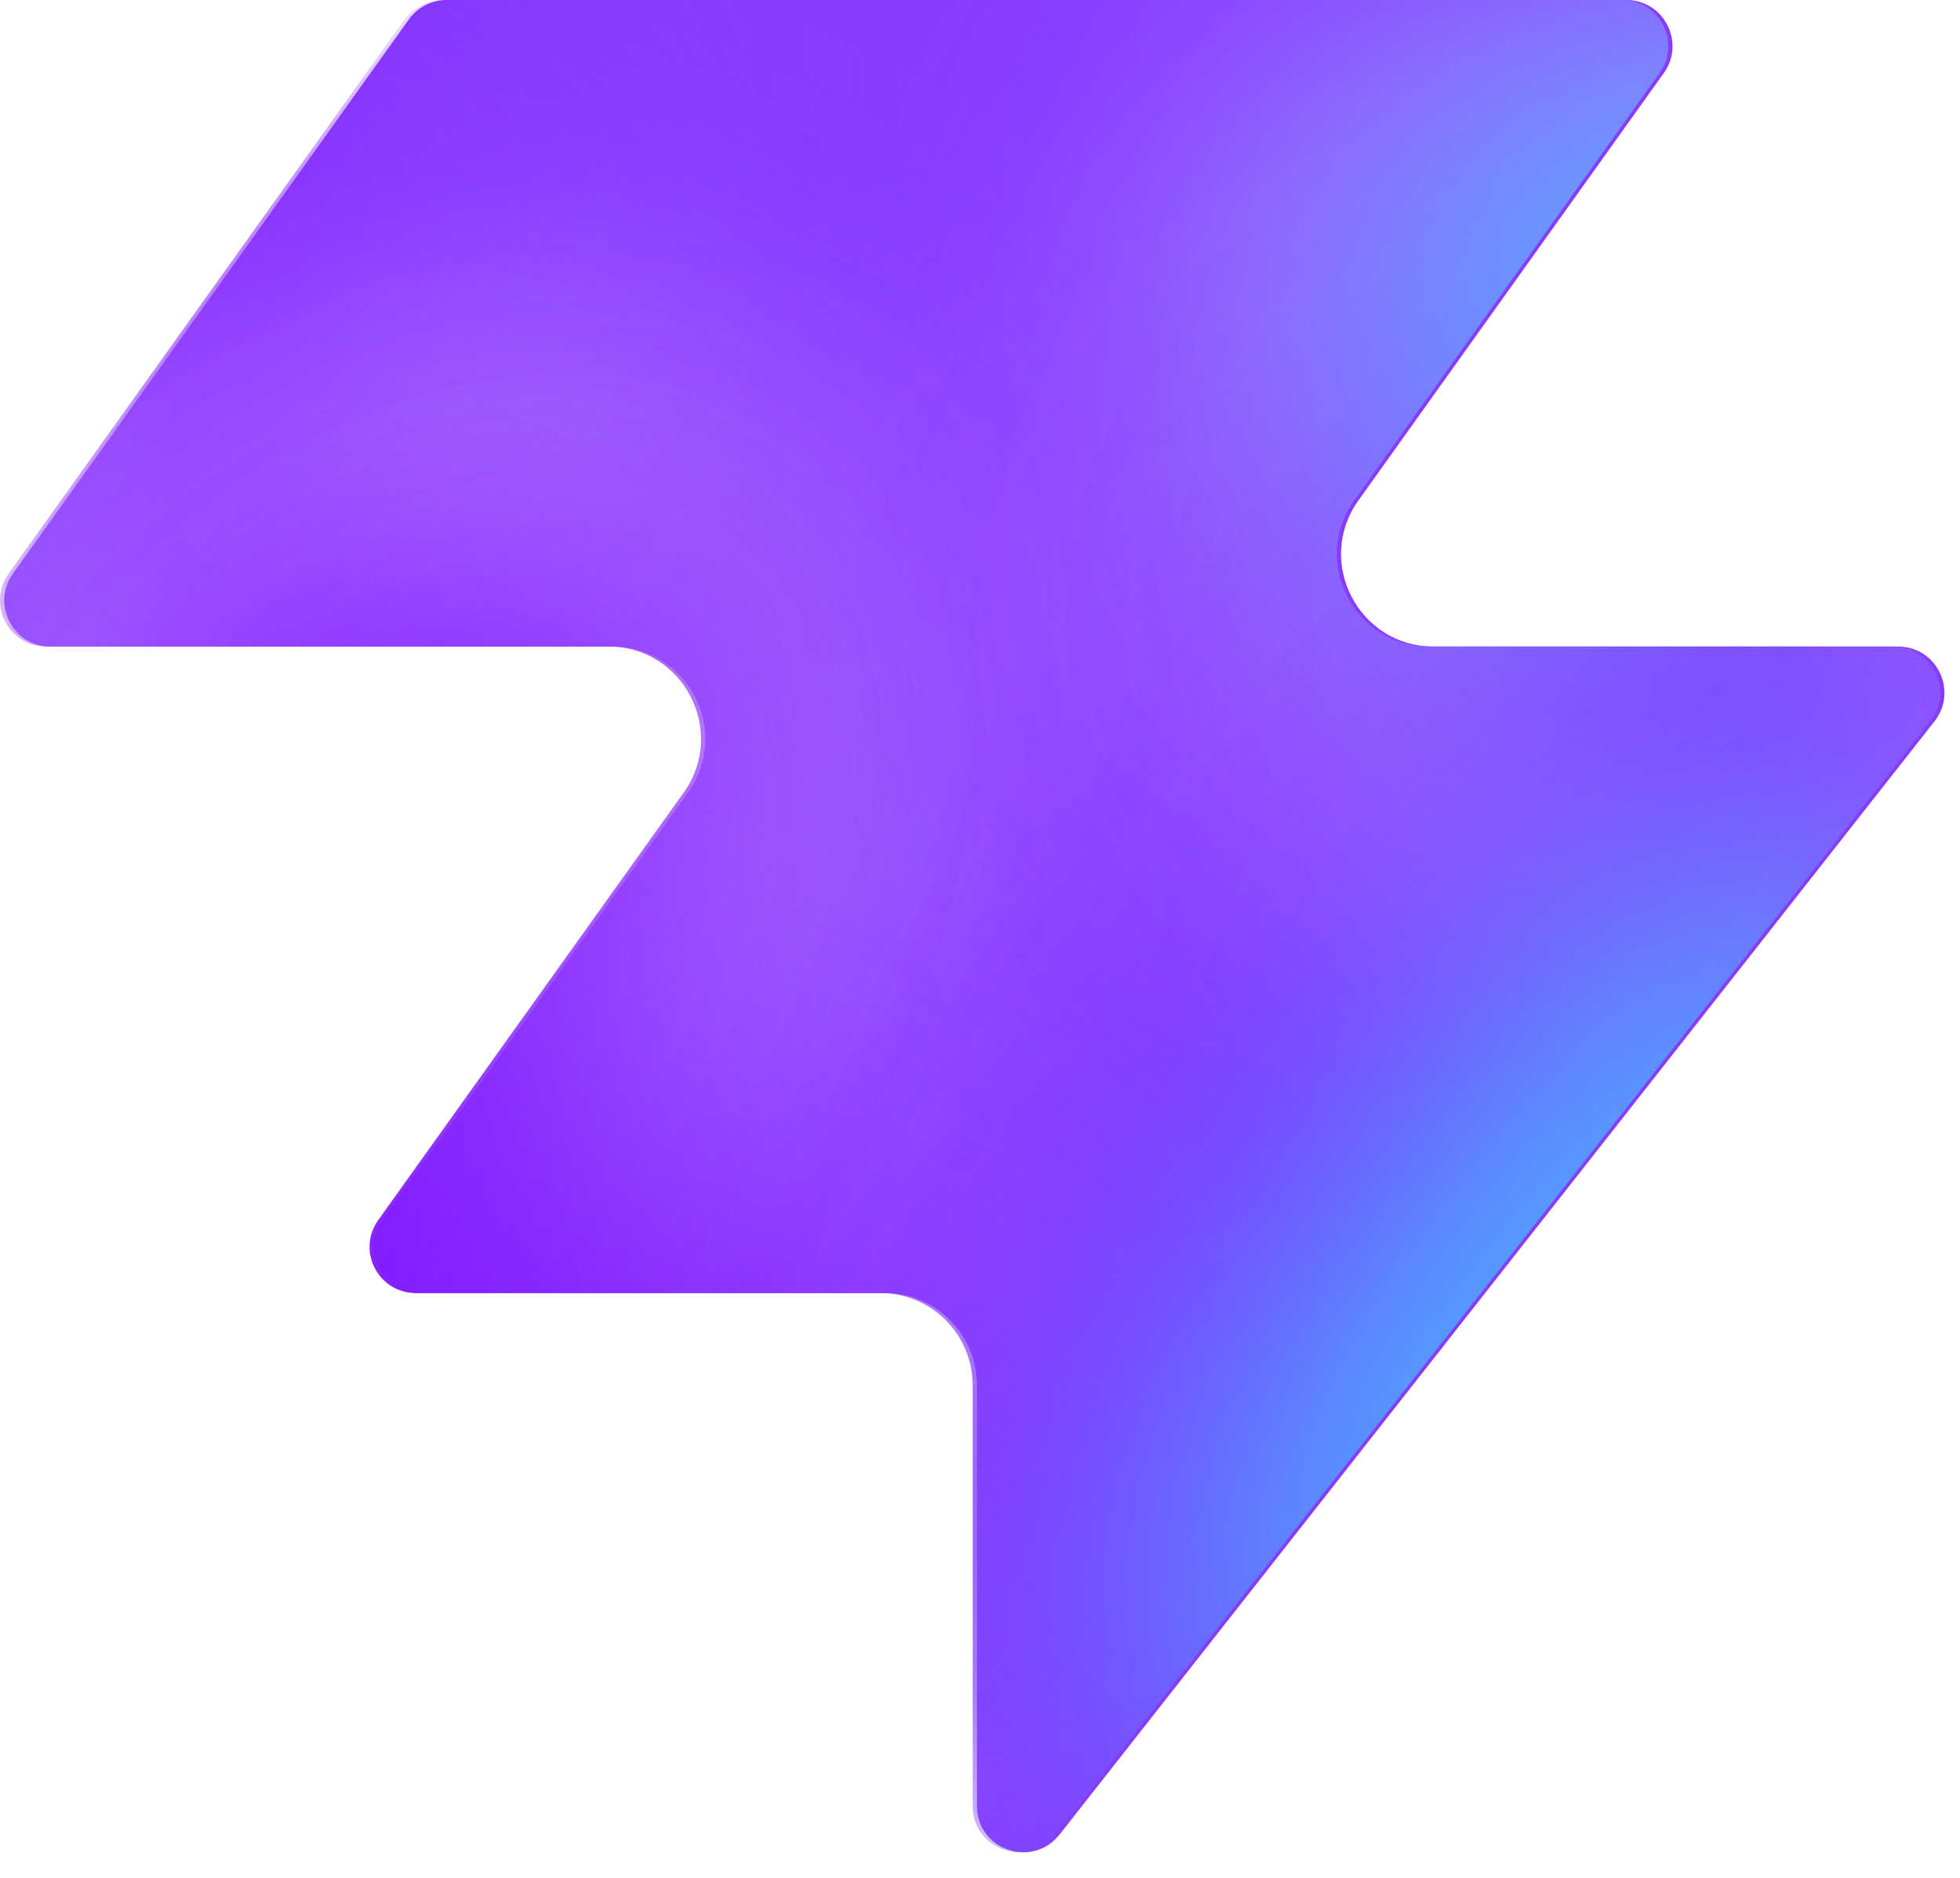
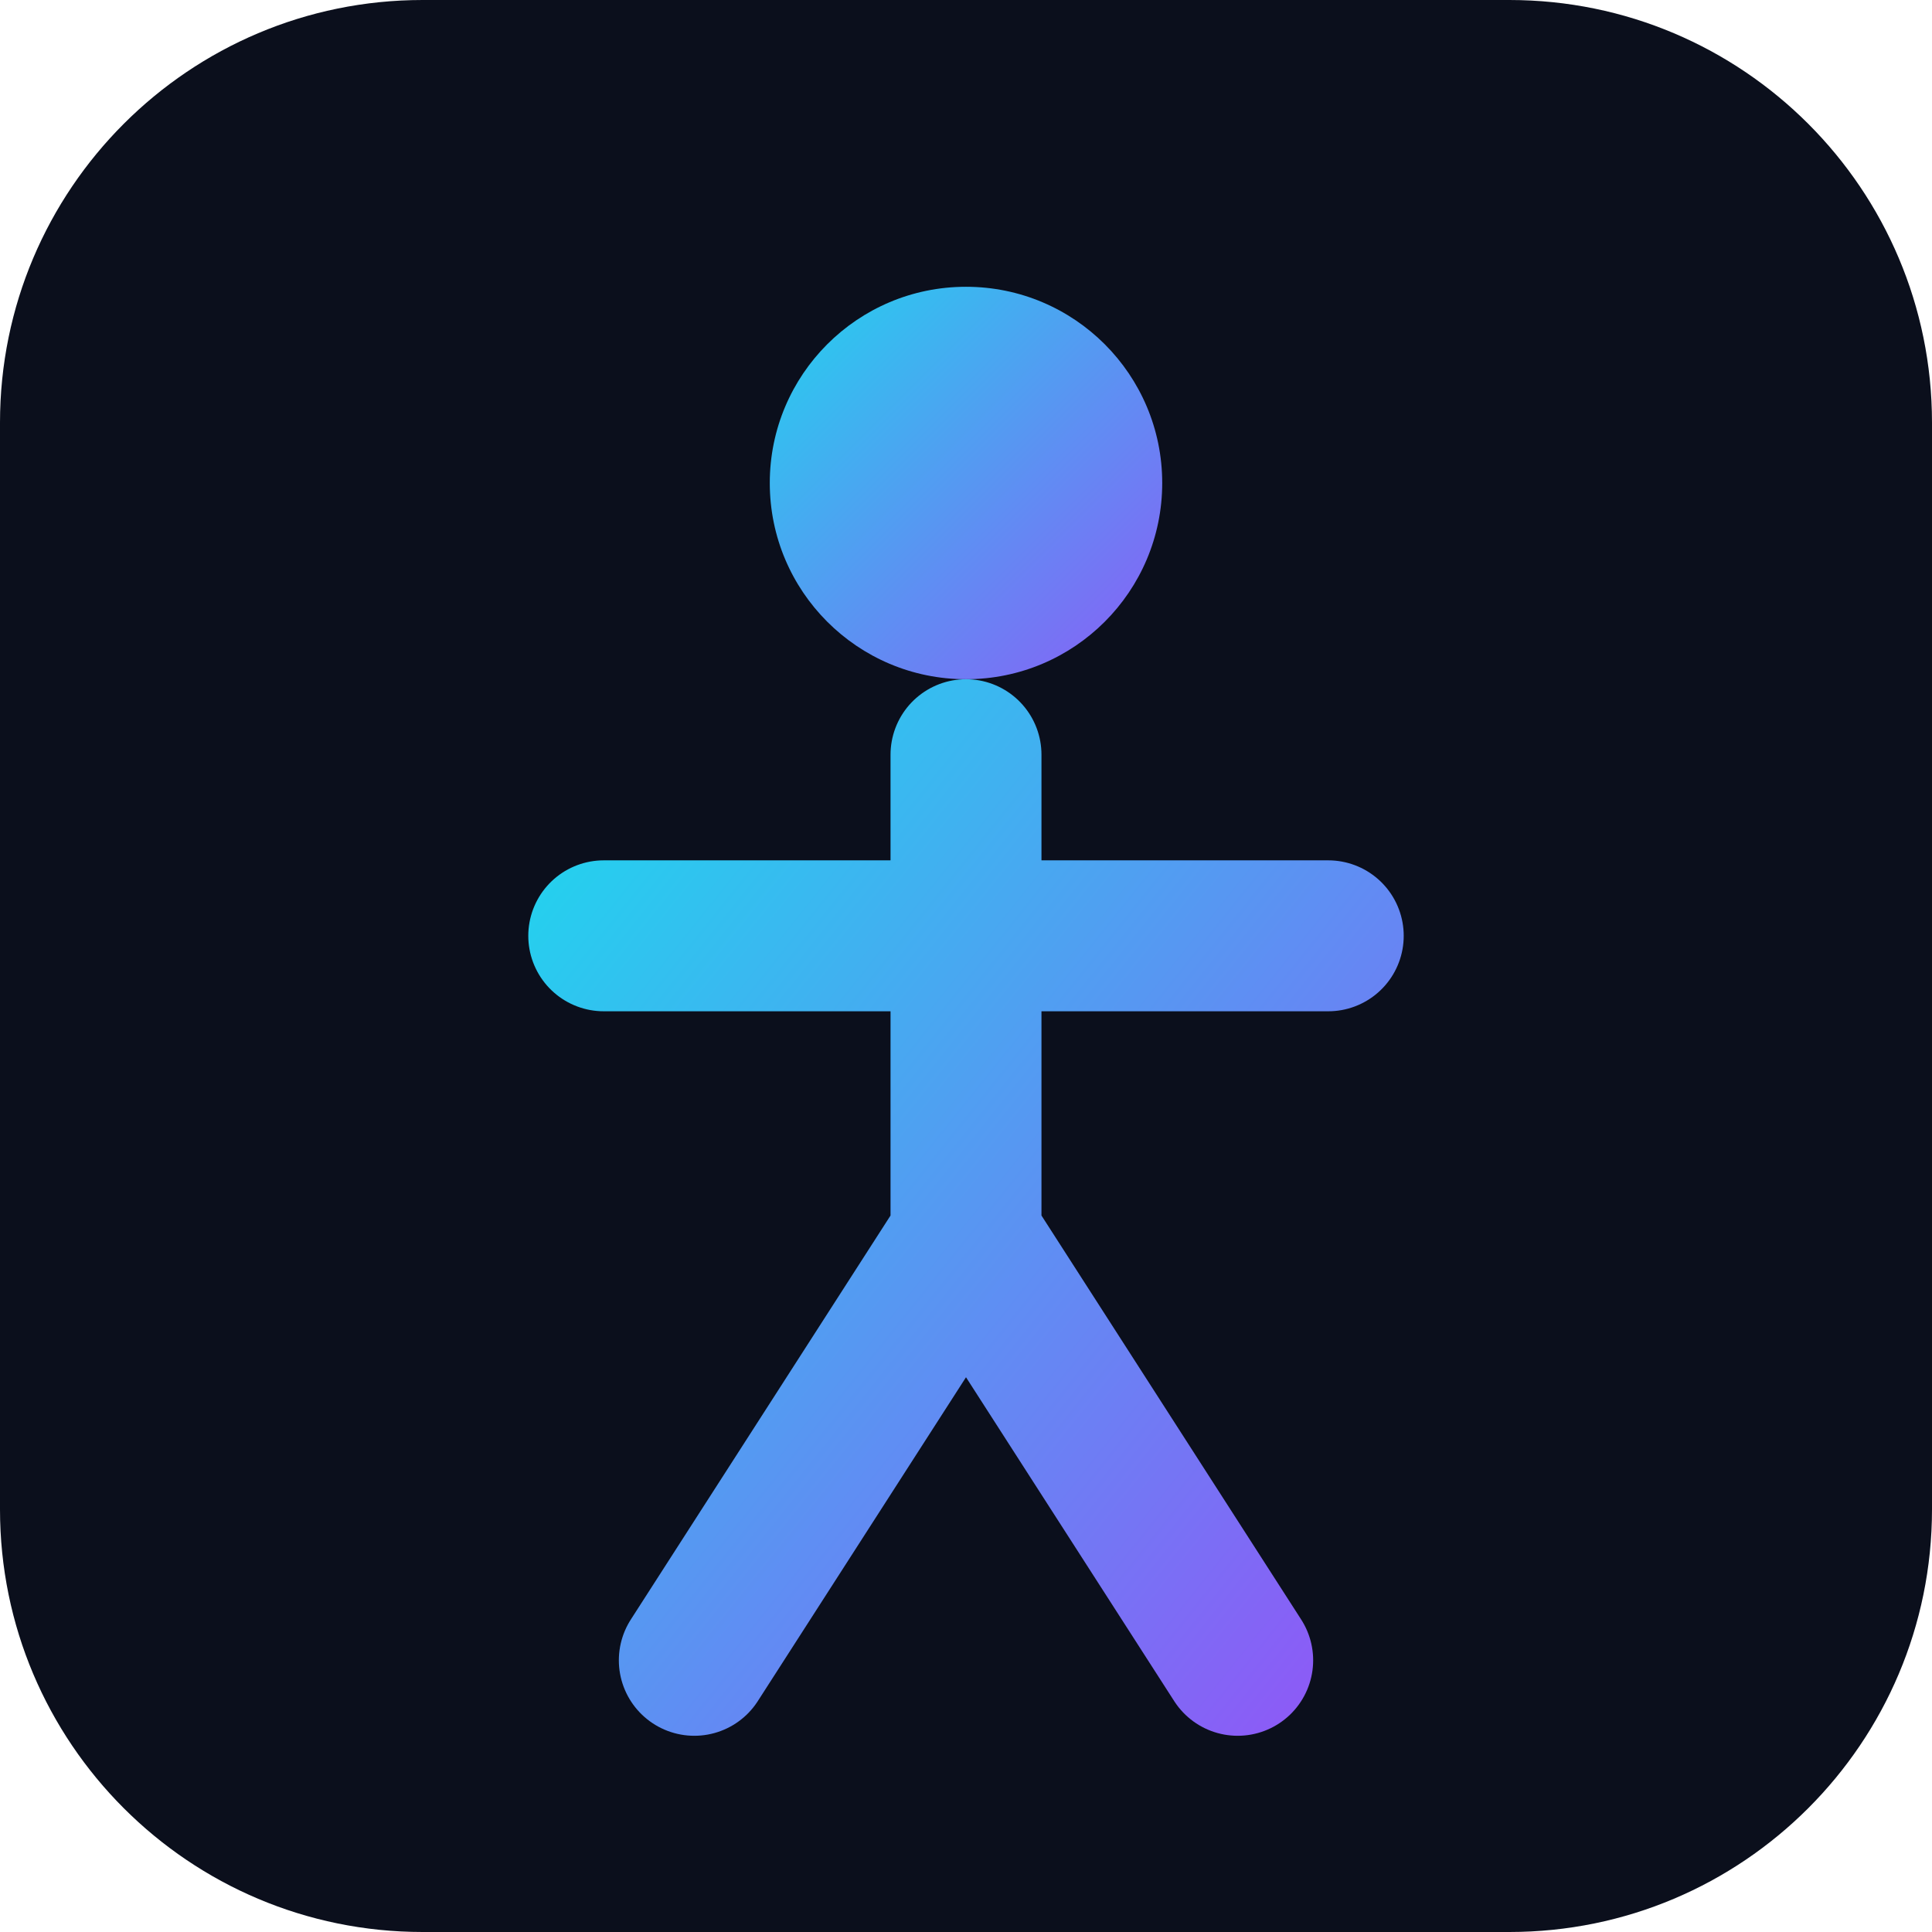
- <svg xmlns="http://www.w3.org/2000/svg" width="48" height="46" fill="none" viewBox="0 0 48 46">
-   <path fill="#863bff" d="M25.946 44.938c-.664.845-2.021.375-2.021-.698V33.937a2.26 2.26 0 0 0-2.262-2.262H10.287c-.92 0-1.456-1.04-.92-1.788l7.48-10.471c1.07-1.497 0-3.578-1.842-3.578H1.237c-.92 0-1.456-1.04-.92-1.788L10.013.474c.214-.297.556-.474.92-.474h28.894c.92 0 1.456 1.04.92 1.788l-7.48 10.471c-1.07 1.498 0 3.579 1.842 3.579h11.377c.943 0 1.473 1.088.89 1.83L25.947 44.94z" style="fill:#863bff;fill:color(display-p3 .525 .23 1);fill-opacity:1" />
-   <mask id="a" width="48" height="46" x="0" y="0" maskUnits="userSpaceOnUse" style="mask-type:alpha">
-     <path fill="#000" d="M25.842 44.938c-.664.844-2.021.375-2.021-.698V33.937a2.26 2.26 0 0 0-2.262-2.262H10.183c-.92 0-1.456-1.04-.92-1.788l7.48-10.471c1.07-1.498 0-3.579-1.842-3.579H1.133c-.92 0-1.456-1.04-.92-1.787L9.91.473c.214-.297.556-.474.92-.474h28.894c.92 0 1.456 1.04.92 1.788l-7.48 10.471c-1.07 1.498 0 3.578 1.842 3.578h11.377c.943 0 1.473 1.088.89 1.832L25.843 44.94z" style="fill:#000;fill-opacity:1" />
-   </mask>
-   <g mask="url(#a)">
-     <g filter="url(#b)">
-       <ellipse cx="5.508" cy="14.704" fill="#ede6ff" rx="5.508" ry="14.704" style="fill:#ede6ff;fill:color(display-p3 .927 .903 1);fill-opacity:1" transform="matrix(.00324 1 1 -.00324 -4.47 31.516)" />
-     </g>
-     <g filter="url(#c)">
-       <ellipse cx="10.399" cy="29.851" fill="#ede6ff" rx="10.399" ry="29.851" style="fill:#ede6ff;fill:color(display-p3 .927 .903 1);fill-opacity:1" transform="matrix(.00324 1 1 -.00324 -39.328 7.883)" />
-     </g>
-     <g filter="url(#d)">
-       <ellipse cx="5.508" cy="30.487" fill="#7e14ff" rx="5.508" ry="30.487" style="fill:#7e14ff;fill:color(display-p3 .492 .077 1);fill-opacity:1" transform="rotate(89.814 -25.913 -14.639)scale(1 -1)" />
-     </g>
-     <g filter="url(#e)">
-       <ellipse cx="5.508" cy="30.599" fill="#7e14ff" rx="5.508" ry="30.599" style="fill:#7e14ff;fill:color(display-p3 .492 .077 1);fill-opacity:1" transform="rotate(89.814 -32.644 -3.334)scale(1 -1)" />
-     </g>
-     <g filter="url(#f)">
-       <ellipse cx="5.508" cy="30.599" fill="#7e14ff" rx="5.508" ry="30.599" style="fill:#7e14ff;fill:color(display-p3 .492 .077 1);fill-opacity:1" transform="matrix(.00324 1 1 -.00324 -34.34 30.47)" />
-     </g>
-     <g filter="url(#g)">
-       <ellipse cx="14.072" cy="22.078" fill="#ede6ff" rx="14.072" ry="22.078" style="fill:#ede6ff;fill:color(display-p3 .927 .903 1);fill-opacity:1" transform="rotate(93.35 24.506 48.493)scale(-1 1)" />
-     </g>
-     <g filter="url(#h)">
-       <ellipse cx="3.47" cy="21.501" fill="#7e14ff" rx="3.47" ry="21.501" style="fill:#7e14ff;fill:color(display-p3 .492 .077 1);fill-opacity:1" transform="rotate(89.009 28.708 47.59)scale(-1 1)" />
-     </g>
-     <g filter="url(#i)">
-       <ellipse cx="3.47" cy="21.501" fill="#7e14ff" rx="3.47" ry="21.501" style="fill:#7e14ff;fill:color(display-p3 .492 .077 1);fill-opacity:1" transform="rotate(89.009 28.708 47.59)scale(-1 1)" />
-     </g>
-     <g filter="url(#j)">
-       <ellipse cx=".387" cy="8.972" fill="#7e14ff" rx="4.407" ry="29.108" style="fill:#7e14ff;fill:color(display-p3 .492 .077 1);fill-opacity:1" transform="rotate(39.51 .387 8.972)" />
-     </g>
-     <g filter="url(#k)">
-       <ellipse cx="47.523" cy="-6.092" fill="#7e14ff" rx="4.407" ry="29.108" style="fill:#7e14ff;fill:color(display-p3 .492 .077 1);fill-opacity:1" transform="rotate(37.892 47.523 -6.092)" />
-     </g>
-     <g filter="url(#l)">
-       <ellipse cx="41.412" cy="6.333" fill="#47bfff" rx="5.971" ry="9.665" style="fill:#47bfff;fill:color(display-p3 .28 .748 1);fill-opacity:1" transform="rotate(37.892 41.412 6.333)" />
-     </g>
-     <g filter="url(#m)">
-       <ellipse cx="-1.879" cy="38.332" fill="#7e14ff" rx="4.407" ry="29.108" style="fill:#7e14ff;fill:color(display-p3 .492 .077 1);fill-opacity:1" transform="rotate(37.892 -1.88 38.332)" />
-     </g>
-     <g filter="url(#n)">
-       <ellipse cx="-1.879" cy="38.332" fill="#7e14ff" rx="4.407" ry="29.108" style="fill:#7e14ff;fill:color(display-p3 .492 .077 1);fill-opacity:1" transform="rotate(37.892 -1.88 38.332)" />
-     </g>
-     <g filter="url(#o)">
-       <ellipse cx="35.651" cy="29.907" fill="#7e14ff" rx="4.407" ry="29.108" style="fill:#7e14ff;fill:color(display-p3 .492 .077 1);fill-opacity:1" transform="rotate(37.892 35.651 29.907)" />
-     </g>
-     <g filter="url(#p)">
-       <ellipse cx="38.418" cy="32.4" fill="#47bfff" rx="5.971" ry="15.297" style="fill:#47bfff;fill:color(display-p3 .28 .748 1);fill-opacity:1" transform="rotate(37.892 38.418 32.4)" />
-     </g>
-   </g>
+ <svg xmlns="http://www.w3.org/2000/svg" viewBox="0 0 64 64">
  <defs>
-     <filter id="b" width="60.045" height="41.654" x="-19.77" y="16.149" color-interpolation-filters="sRGB" filterUnits="userSpaceOnUse">
-       <feFlood flood-opacity="0" result="BackgroundImageFix" />
-       <feBlend in="SourceGraphic" in2="BackgroundImageFix" result="shape" />
-       <feGaussianBlur result="effect1_foregroundBlur_2002_17158" stdDeviation="7.659" />
-     </filter>
-     <filter id="c" width="90.34" height="51.437" x="-54.613" y="-7.533" color-interpolation-filters="sRGB" filterUnits="userSpaceOnUse">
-       <feFlood flood-opacity="0" result="BackgroundImageFix" />
-       <feBlend in="SourceGraphic" in2="BackgroundImageFix" result="shape" />
-       <feGaussianBlur result="effect1_foregroundBlur_2002_17158" stdDeviation="7.659" />
-     </filter>
-     <filter id="d" width="79.355" height="29.4" x="-49.64" y="2.03" color-interpolation-filters="sRGB" filterUnits="userSpaceOnUse">
-       <feFlood flood-opacity="0" result="BackgroundImageFix" />
-       <feBlend in="SourceGraphic" in2="BackgroundImageFix" result="shape" />
-       <feGaussianBlur result="effect1_foregroundBlur_2002_17158" stdDeviation="4.596" />
-     </filter>
-     <filter id="e" width="79.579" height="29.4" x="-45.045" y="20.029" color-interpolation-filters="sRGB" filterUnits="userSpaceOnUse">
-       <feFlood flood-opacity="0" result="BackgroundImageFix" />
-       <feBlend in="SourceGraphic" in2="BackgroundImageFix" result="shape" />
-       <feGaussianBlur result="effect1_foregroundBlur_2002_17158" stdDeviation="4.596" />
-     </filter>
-     <filter id="f" width="79.579" height="29.4" x="-43.513" y="21.178" color-interpolation-filters="sRGB" filterUnits="userSpaceOnUse">
-       <feFlood flood-opacity="0" result="BackgroundImageFix" />
-       <feBlend in="SourceGraphic" in2="BackgroundImageFix" result="shape" />
-       <feGaussianBlur result="effect1_foregroundBlur_2002_17158" stdDeviation="4.596" />
-     </filter>
-     <filter id="g" width="74.749" height="58.852" x="15.756" y="-17.901" color-interpolation-filters="sRGB" filterUnits="userSpaceOnUse">
-       <feFlood flood-opacity="0" result="BackgroundImageFix" />
-       <feBlend in="SourceGraphic" in2="BackgroundImageFix" result="shape" />
-       <feGaussianBlur result="effect1_foregroundBlur_2002_17158" stdDeviation="7.659" />
-     </filter>
-     <filter id="h" width="61.377" height="25.362" x="23.548" y="2.284" color-interpolation-filters="sRGB" filterUnits="userSpaceOnUse">
-       <feFlood flood-opacity="0" result="BackgroundImageFix" />
-       <feBlend in="SourceGraphic" in2="BackgroundImageFix" result="shape" />
-       <feGaussianBlur result="effect1_foregroundBlur_2002_17158" stdDeviation="4.596" />
-     </filter>
-     <filter id="i" width="61.377" height="25.362" x="23.548" y="2.284" color-interpolation-filters="sRGB" filterUnits="userSpaceOnUse">
-       <feFlood flood-opacity="0" result="BackgroundImageFix" />
-       <feBlend in="SourceGraphic" in2="BackgroundImageFix" result="shape" />
-       <feGaussianBlur result="effect1_foregroundBlur_2002_17158" stdDeviation="4.596" />
-     </filter>
-     <filter id="j" width="56.045" height="63.649" x="-27.636" y="-22.853" color-interpolation-filters="sRGB" filterUnits="userSpaceOnUse">
-       <feFlood flood-opacity="0" result="BackgroundImageFix" />
-       <feBlend in="SourceGraphic" in2="BackgroundImageFix" result="shape" />
-       <feGaussianBlur result="effect1_foregroundBlur_2002_17158" stdDeviation="4.596" />
-     </filter>
-     <filter id="k" width="54.814" height="64.646" x="20.116" y="-38.415" color-interpolation-filters="sRGB" filterUnits="userSpaceOnUse">
-       <feFlood flood-opacity="0" result="BackgroundImageFix" />
-       <feBlend in="SourceGraphic" in2="BackgroundImageFix" result="shape" />
-       <feGaussianBlur result="effect1_foregroundBlur_2002_17158" stdDeviation="4.596" />
-     </filter>
-     <filter id="l" width="33.541" height="35.313" x="24.641" y="-11.323" color-interpolation-filters="sRGB" filterUnits="userSpaceOnUse">
-       <feFlood flood-opacity="0" result="BackgroundImageFix" />
-       <feBlend in="SourceGraphic" in2="BackgroundImageFix" result="shape" />
-       <feGaussianBlur result="effect1_foregroundBlur_2002_17158" stdDeviation="4.596" />
-     </filter>
-     <filter id="m" width="54.814" height="64.646" x="-29.286" y="6.009" color-interpolation-filters="sRGB" filterUnits="userSpaceOnUse">
-       <feFlood flood-opacity="0" result="BackgroundImageFix" />
-       <feBlend in="SourceGraphic" in2="BackgroundImageFix" result="shape" />
-       <feGaussianBlur result="effect1_foregroundBlur_2002_17158" stdDeviation="4.596" />
-     </filter>
-     <filter id="n" width="54.814" height="64.646" x="-29.286" y="6.009" color-interpolation-filters="sRGB" filterUnits="userSpaceOnUse">
-       <feFlood flood-opacity="0" result="BackgroundImageFix" />
-       <feBlend in="SourceGraphic" in2="BackgroundImageFix" result="shape" />
-       <feGaussianBlur result="effect1_foregroundBlur_2002_17158" stdDeviation="4.596" />
-     </filter>
-     <filter id="o" width="54.814" height="64.646" x="8.244" y="-2.416" color-interpolation-filters="sRGB" filterUnits="userSpaceOnUse">
-       <feFlood flood-opacity="0" result="BackgroundImageFix" />
-       <feBlend in="SourceGraphic" in2="BackgroundImageFix" result="shape" />
-       <feGaussianBlur result="effect1_foregroundBlur_2002_17158" stdDeviation="4.596" />
-     </filter>
-     <filter id="p" width="39.409" height="43.623" x="18.713" y="10.588" color-interpolation-filters="sRGB" filterUnits="userSpaceOnUse">
-       <feFlood flood-opacity="0" result="BackgroundImageFix" />
-       <feBlend in="SourceGraphic" in2="BackgroundImageFix" result="shape" />
-       <feGaussianBlur result="effect1_foregroundBlur_2002_17158" stdDeviation="4.596" />
-     </filter>
+     <linearGradient id="g" x1="0" y1="0" x2="1" y2="1">
+       <stop offset="0" stop-color="#22d3ee" />
+       <stop offset="1" stop-color="#8b5cf6" />
+     </linearGradient>
  </defs>
+   <rect width="64" height="64" rx="14" fill="#0b0f1c" />
+   <circle cx="32" cy="16" r="6.5" fill="url(#g)" />
+   <path d="M32 25v16M20 31h24M32 41 23 55M32 41l9 14" stroke="url(#g)" stroke-width="5" stroke-linecap="round" fill="none" />
</svg>
